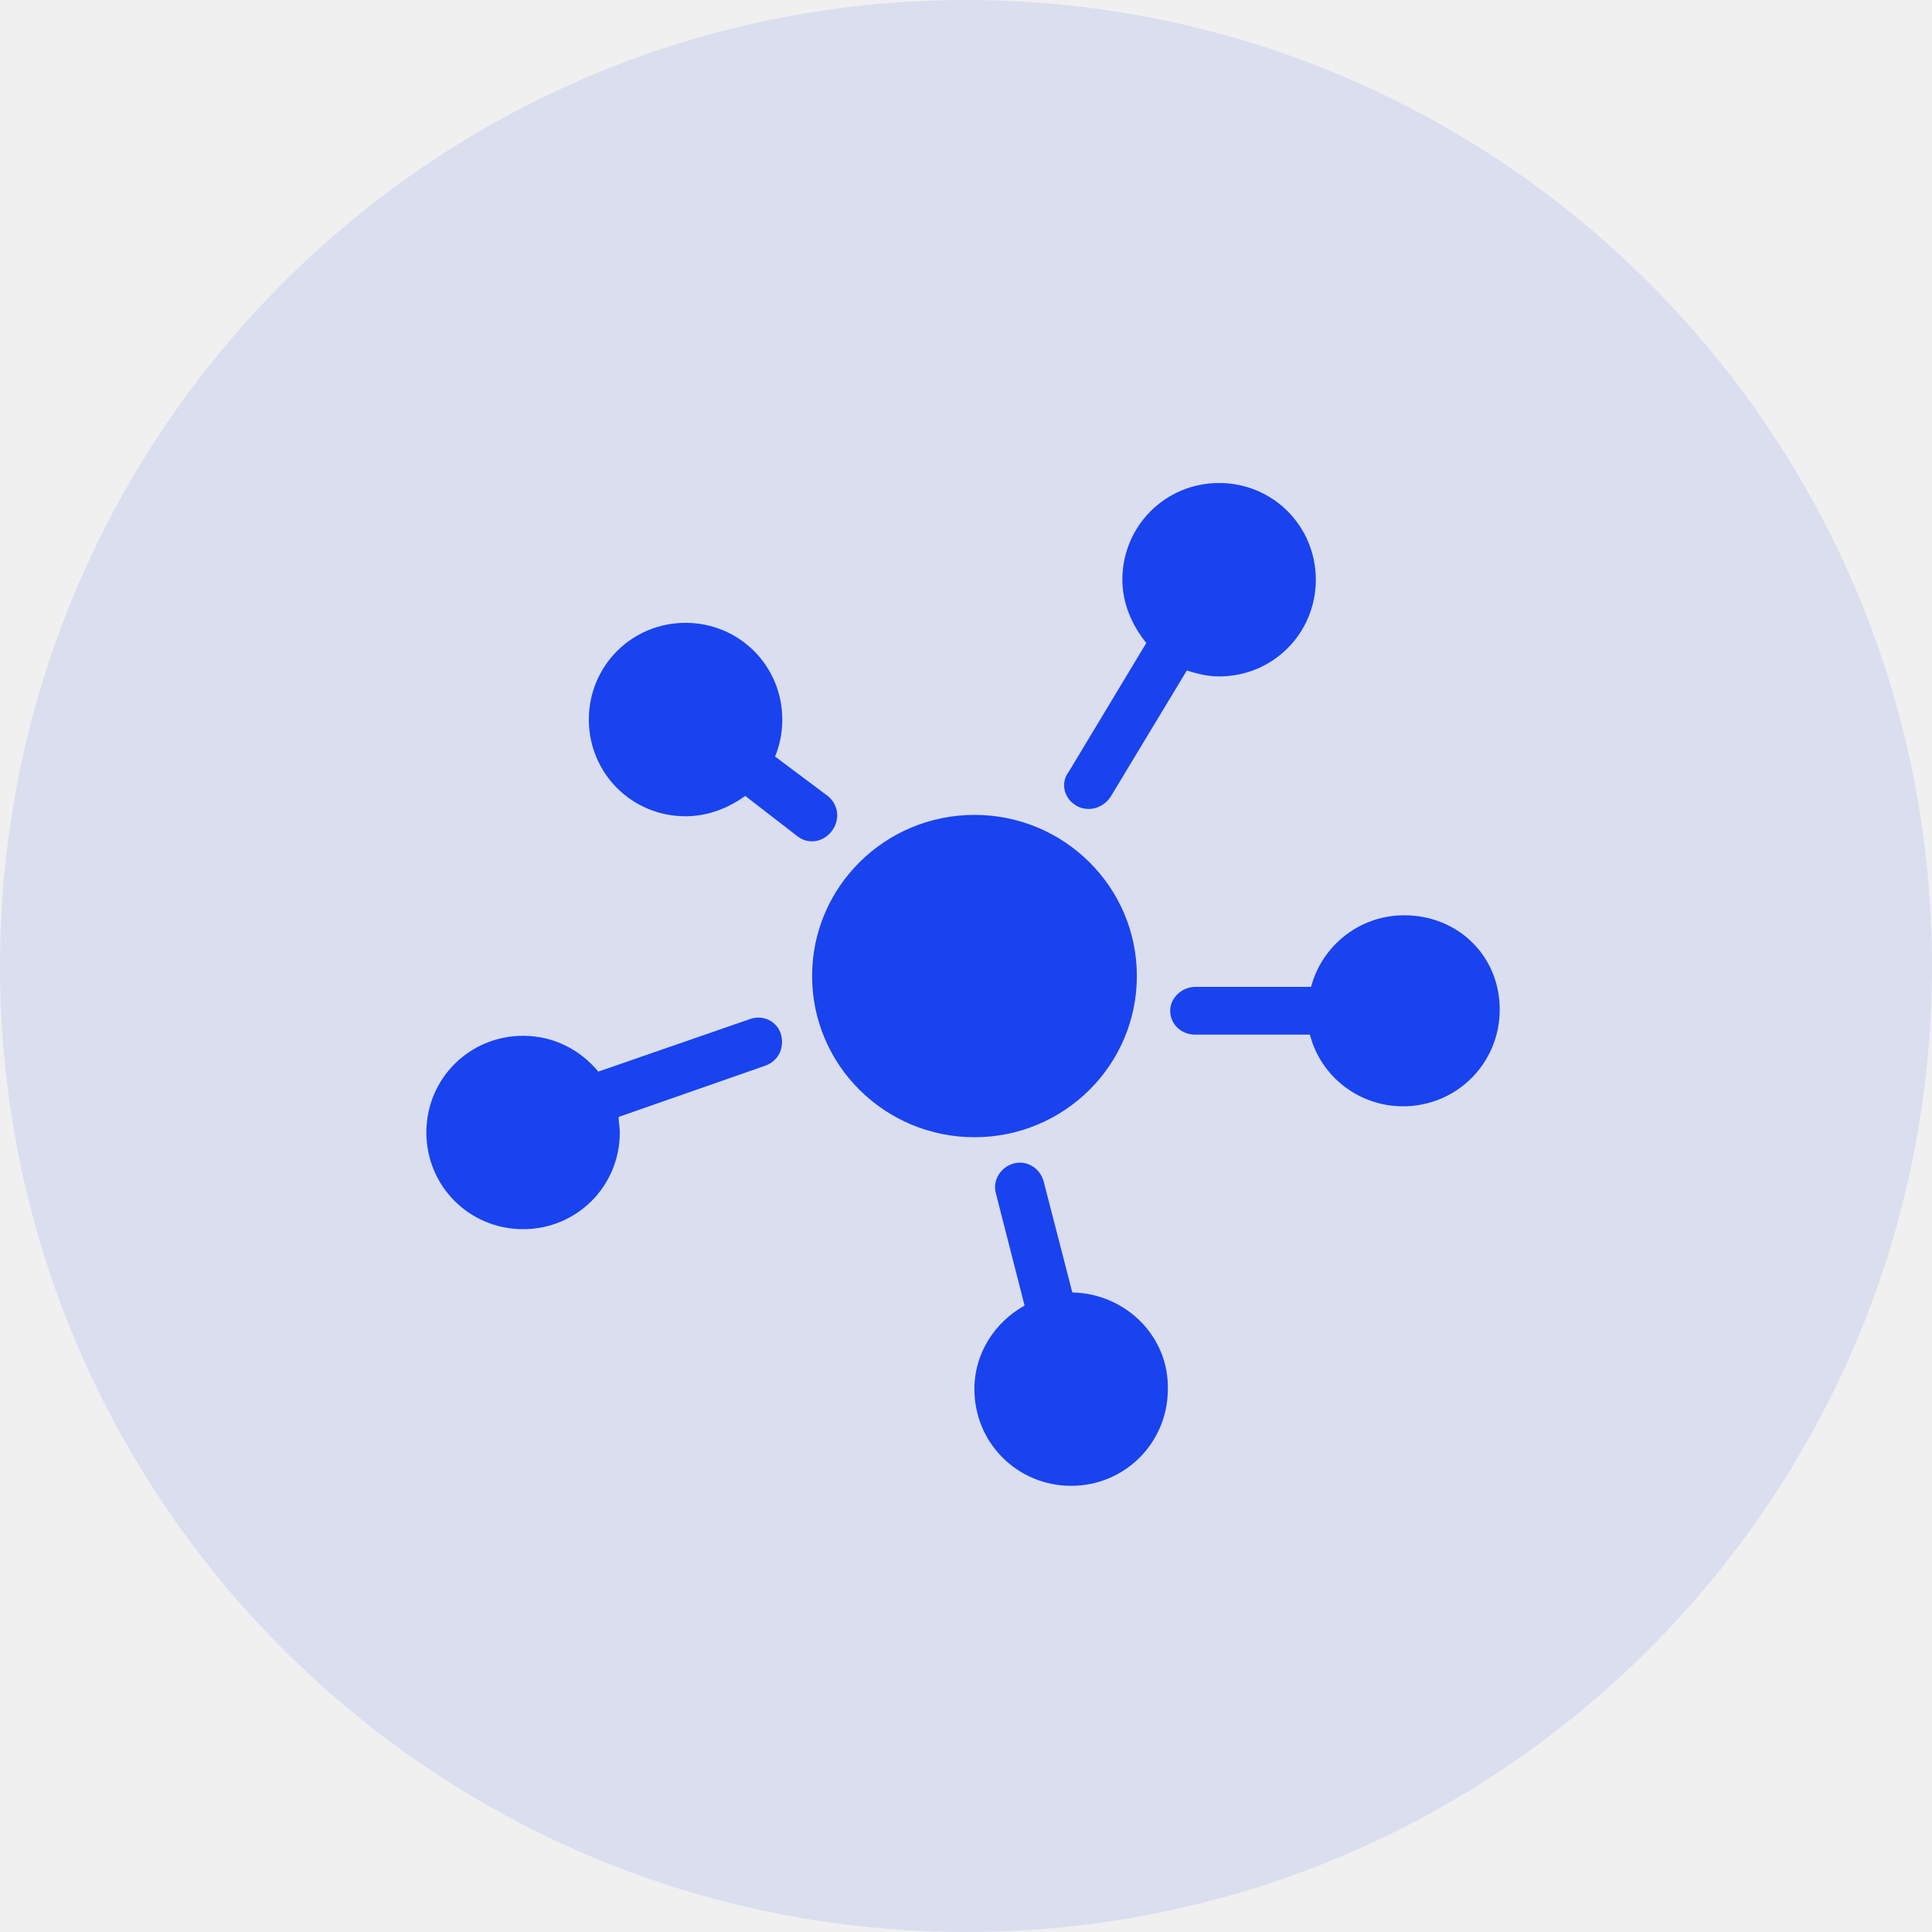
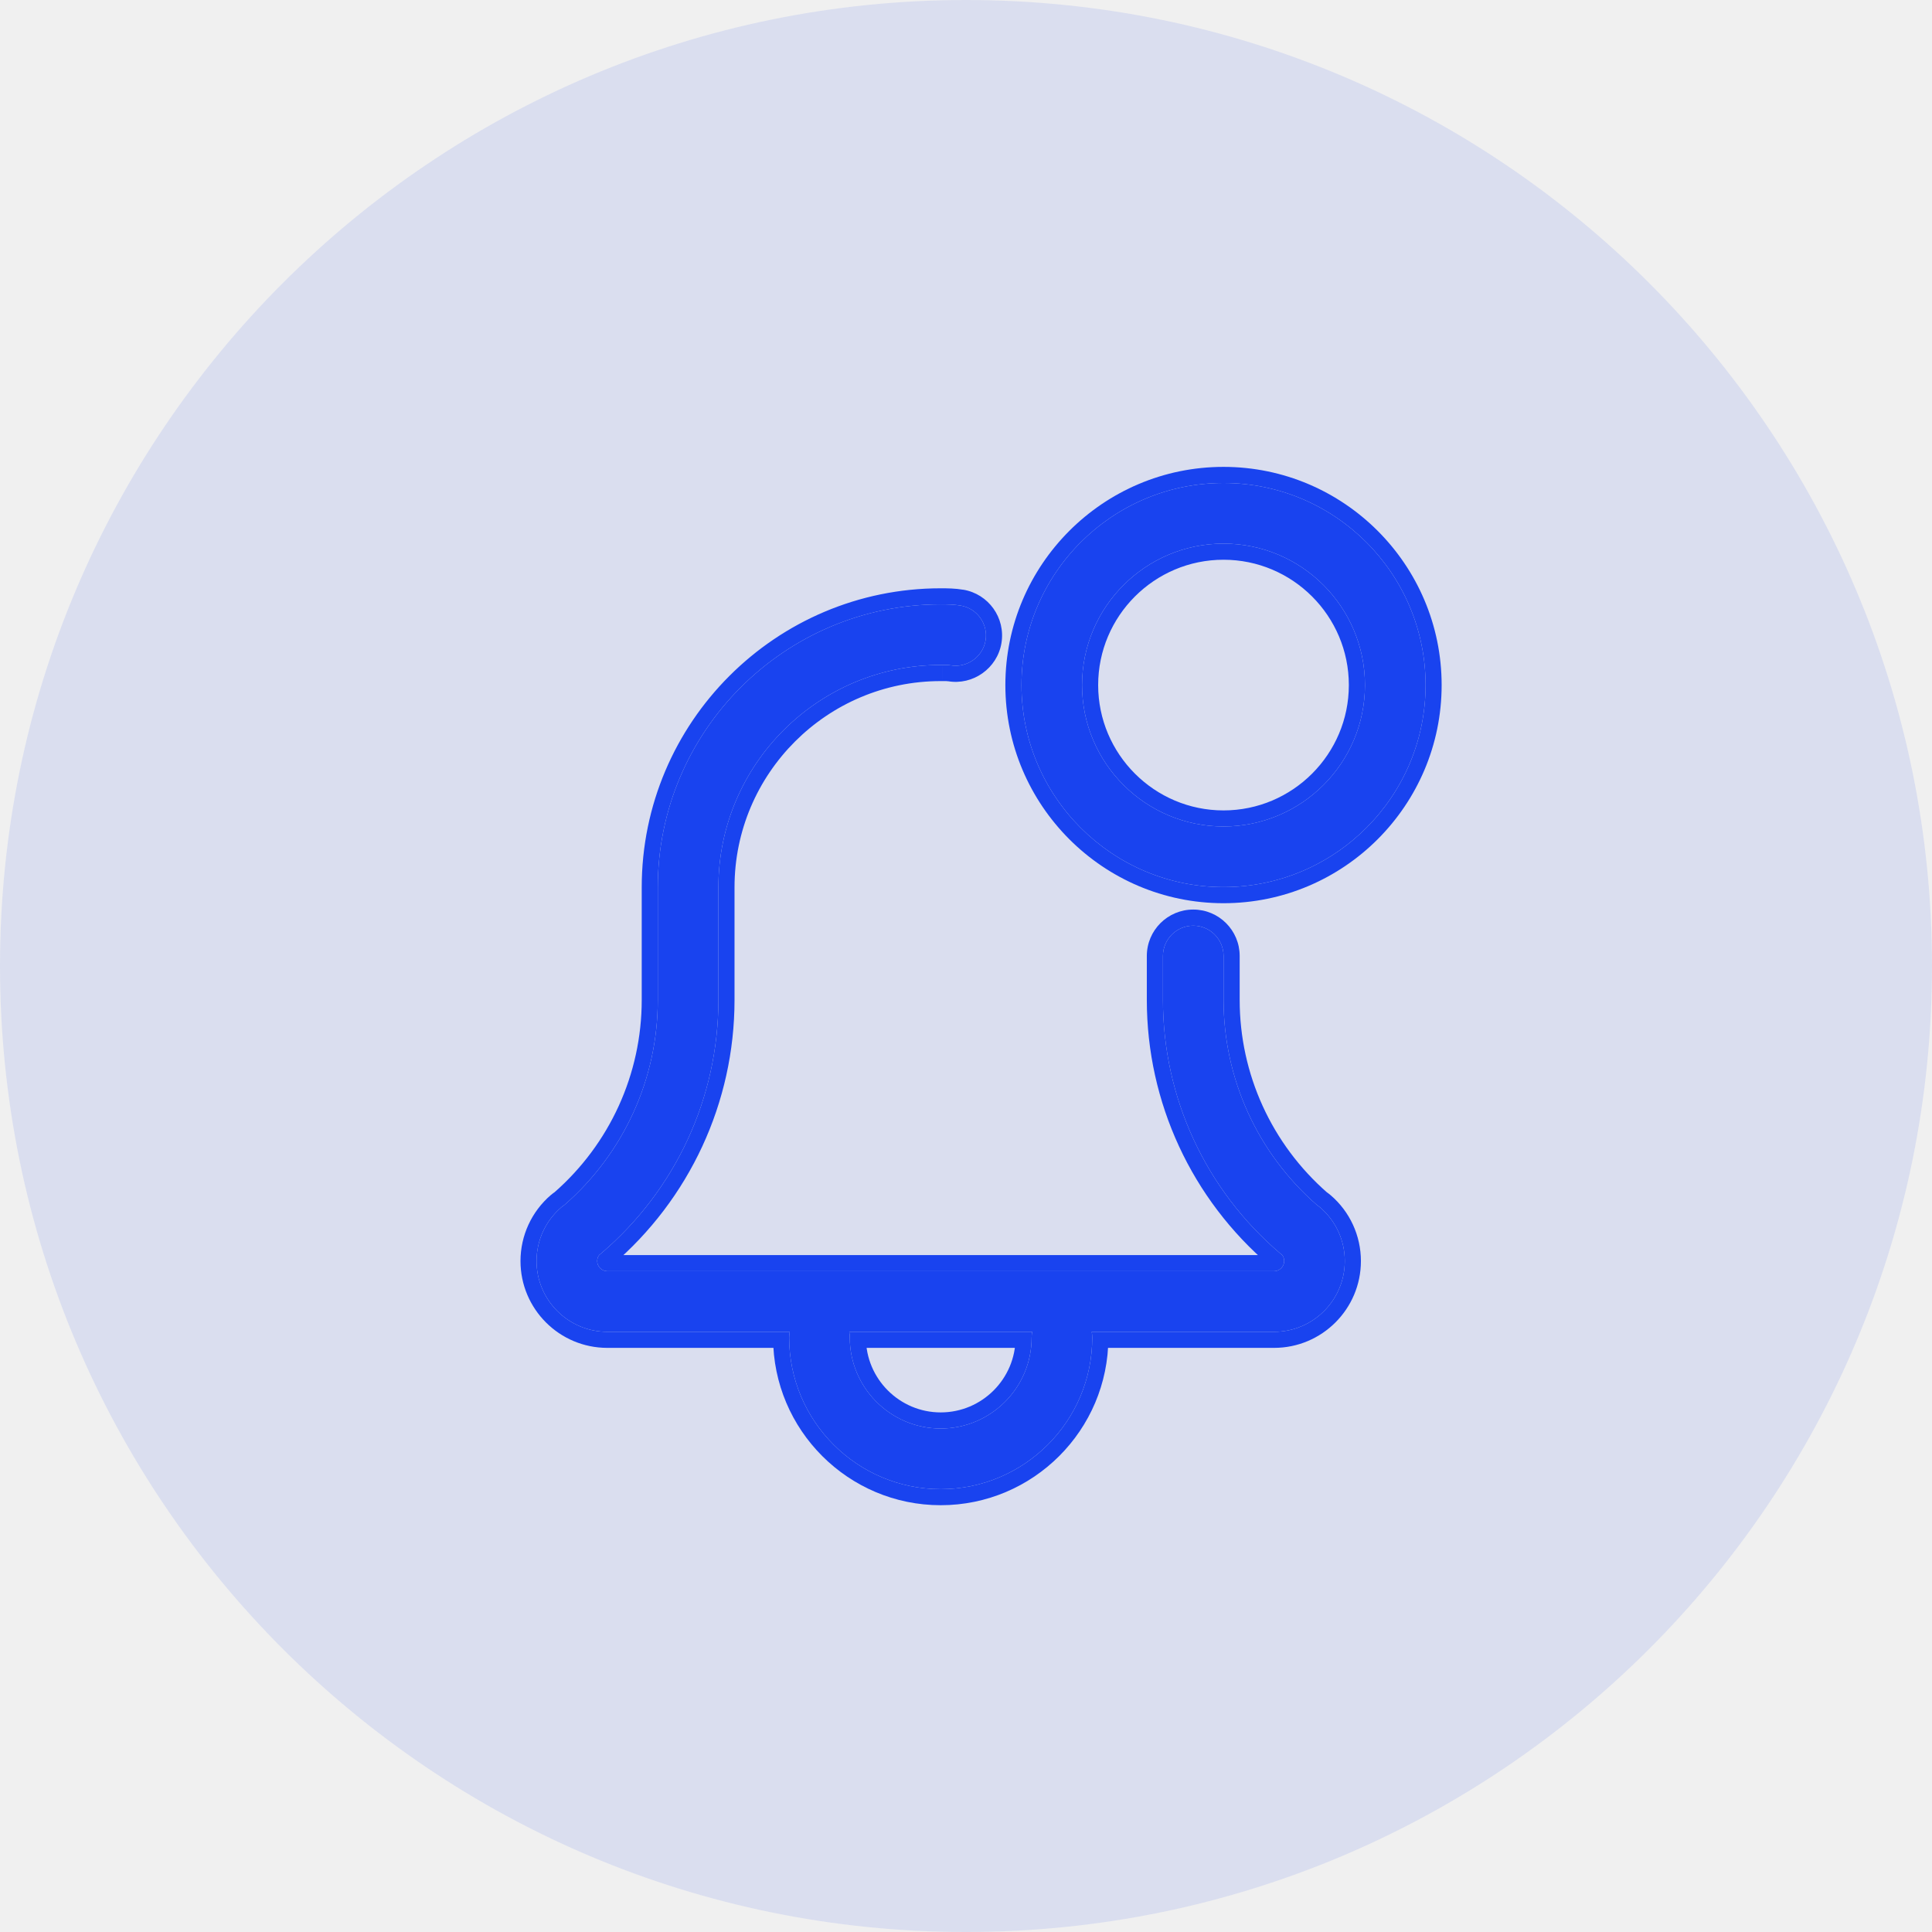
<svg xmlns="http://www.w3.org/2000/svg" width="32" height="32" viewBox="0 0 32 32" fill="none">
  <g id="Group 2487557">
    <rect id="Rectangle" width="32" height="32" rx="16" fill="#1943EF" fill-opacity="0.1" />
-     <g id="Group">
-       <path id="Vector" d="M17.761 21.407L17.286 19.567C17.227 19.35 17.009 19.211 16.791 19.271C16.574 19.33 16.436 19.548 16.495 19.765L16.97 21.624C16.475 21.901 16.139 22.415 16.139 23.008C16.139 23.898 16.851 24.61 17.741 24.61C18.631 24.61 19.343 23.898 19.343 23.008C19.362 22.138 18.65 21.426 17.761 21.407Z" fill="#1943EF" />
-       <path id="Vector_2" d="M12.422 16.879L9.91 17.749C9.614 17.393 9.178 17.156 8.664 17.156C7.774 17.156 7.062 17.867 7.062 18.757C7.062 19.647 7.774 20.359 8.664 20.359C9.554 20.359 10.266 19.647 10.266 18.757C10.266 18.678 10.246 18.579 10.246 18.5L12.679 17.65C12.896 17.571 12.995 17.353 12.936 17.136C12.877 16.918 12.639 16.8 12.422 16.879Z" fill="#1943EF" />
-       <path id="Vector_3" d="M23.258 15.16C22.506 15.16 21.893 15.674 21.715 16.346H19.797C19.58 16.346 19.382 16.524 19.382 16.742C19.382 16.959 19.56 17.137 19.797 17.137H21.696C21.874 17.829 22.506 18.324 23.238 18.324C24.128 18.324 24.84 17.612 24.84 16.722C24.84 15.832 24.148 15.16 23.258 15.16Z" fill="#1943EF" />
-       <path id="Vector_4" d="M16.141 18.836C17.626 18.836 18.83 17.641 18.83 16.166C18.83 14.692 17.626 13.497 16.141 13.497C14.655 13.497 13.451 14.692 13.451 16.166C13.451 17.641 14.655 18.836 16.141 18.836Z" fill="#1943EF" />
-       <path id="Vector_5" d="M13.709 13.183L12.838 12.531C12.918 12.333 12.957 12.135 12.957 11.918C12.957 11.028 12.245 10.316 11.355 10.316C10.465 10.316 9.753 11.028 9.753 11.918C9.753 12.808 10.465 13.52 11.355 13.52C11.731 13.52 12.067 13.381 12.344 13.183L13.214 13.856C13.293 13.915 13.372 13.935 13.451 13.935C13.57 13.935 13.689 13.876 13.768 13.777C13.926 13.579 13.886 13.322 13.709 13.183Z" fill="#1943EF" />
-       <path id="Vector_6" d="M17.819 13.339C17.878 13.379 17.957 13.399 18.037 13.399C18.175 13.399 18.314 13.32 18.393 13.201L19.658 11.105C19.836 11.164 20.014 11.204 20.192 11.204C21.082 11.204 21.794 10.492 21.794 9.602C21.794 8.712 21.082 8 20.192 8C19.302 8 18.59 8.712 18.59 9.602C18.59 9.997 18.749 10.353 18.986 10.65L17.7 12.786C17.562 12.964 17.621 13.221 17.819 13.339Z" fill="#1943EF" />
+     <g id="Union">
+       <mask id="path-2-outside-1_35_261" maskUnits="userSpaceOnUse" x="7.887" y="7" width="16" height="18" fill="black">
+         <rect fill="white" x="7.887" y="7" width="16" height="18" />
+         <path fill-rule="evenodd" clip-rule="evenodd" d="M16.919 11.347C16.919 13.192 18.42 14.693 20.265 14.693C22.111 14.693 23.612 13.192 23.612 11.347C23.612 9.501 22.111 8 20.265 8C18.42 8 16.919 9.501 16.919 11.347ZM17.922 11.347C17.922 10.055 18.973 9.004 20.265 9.004C21.557 9.004 22.608 10.055 22.608 11.347C22.608 12.639 21.557 13.689 20.265 13.689C18.973 13.689 17.922 12.639 17.922 11.347ZM21.103 22.059H18.082C18.088 22.09 18.091 22.122 18.091 22.155C18.091 23.539 16.965 24.665 15.581 24.665C14.198 24.665 13.071 23.539 13.071 22.155C13.071 22.122 13.074 22.09 13.081 22.059H10.059C9.413 22.059 8.887 21.533 8.887 20.887C8.887 20.544 9.036 20.22 9.297 19.997C9.314 19.982 9.332 19.969 9.35 19.957C10.333 19.099 10.895 17.866 10.895 16.563V14.696C10.895 12.112 12.998 10.01 15.581 10.01C15.688 10.01 15.803 10.012 15.911 10.03C16.184 10.076 16.369 10.335 16.324 10.608C16.278 10.881 16.014 11.066 15.746 11.02C15.703 11.013 15.656 11.014 15.611 11.014L15.581 11.014C13.551 11.014 11.899 12.666 11.899 14.696V16.563C11.899 18.18 11.19 19.711 9.956 20.761L9.951 20.765L9.951 20.765C9.943 20.771 9.936 20.777 9.927 20.784C9.909 20.806 9.891 20.841 9.891 20.887C9.891 20.978 9.968 21.055 10.059 21.055H21.103C21.194 21.055 21.27 20.978 21.27 20.887C21.27 20.84 21.253 20.806 21.234 20.784C21.224 20.776 21.215 20.769 21.205 20.761C19.97 19.71 19.262 18.18 19.262 16.563V15.834C19.262 15.557 19.487 15.332 19.764 15.332C20.041 15.332 20.266 15.557 20.266 15.834V16.563C20.266 17.866 20.829 19.101 21.813 19.959C21.831 19.971 21.848 19.984 21.864 19.998C22.125 20.22 22.274 20.544 22.274 20.887C22.274 21.533 21.749 22.059 21.103 22.059ZM14.066 22.059H17.096C17.09 22.09 17.087 22.122 17.087 22.155C17.087 22.985 16.411 23.661 15.581 23.661C14.751 23.661 14.075 22.985 14.075 22.155C14.075 22.122 14.072 22.09 14.066 22.059Z" />
+       </mask>
+       <path fill-rule="evenodd" clip-rule="evenodd" d="M16.919 11.347C16.919 13.192 18.42 14.693 20.265 14.693C22.111 14.693 23.612 13.192 23.612 11.347C23.612 9.501 22.111 8 20.265 8C18.42 8 16.919 9.501 16.919 11.347ZM17.922 11.347C17.922 10.055 18.973 9.004 20.265 9.004C21.557 9.004 22.608 10.055 22.608 11.347C22.608 12.639 21.557 13.689 20.265 13.689C18.973 13.689 17.922 12.639 17.922 11.347ZM21.103 22.059H18.082C18.088 22.09 18.091 22.122 18.091 22.155C18.091 23.539 16.965 24.665 15.581 24.665C14.198 24.665 13.071 23.539 13.071 22.155C13.071 22.122 13.074 22.09 13.081 22.059H10.059C9.413 22.059 8.887 21.533 8.887 20.887C8.887 20.544 9.036 20.22 9.297 19.997C9.314 19.982 9.332 19.969 9.35 19.957C10.333 19.099 10.895 17.866 10.895 16.563V14.696C10.895 12.112 12.998 10.01 15.581 10.01C15.688 10.01 15.803 10.012 15.911 10.03C16.184 10.076 16.369 10.335 16.324 10.608C16.278 10.881 16.014 11.066 15.746 11.02C15.703 11.013 15.656 11.014 15.611 11.014L15.581 11.014C13.551 11.014 11.899 12.666 11.899 14.696V16.563C11.899 18.18 11.19 19.711 9.956 20.761L9.951 20.765L9.951 20.765C9.943 20.771 9.936 20.777 9.927 20.784C9.909 20.806 9.891 20.841 9.891 20.887C9.891 20.978 9.968 21.055 10.059 21.055H21.103C21.194 21.055 21.27 20.978 21.27 20.887C21.27 20.84 21.253 20.806 21.234 20.784C21.224 20.776 21.215 20.769 21.205 20.761C19.97 19.71 19.262 18.18 19.262 16.563V15.834C19.262 15.557 19.487 15.332 19.764 15.332C20.041 15.332 20.266 15.557 20.266 15.834V16.563C20.266 17.866 20.829 19.101 21.813 19.959C21.831 19.971 21.848 19.984 21.864 19.998C22.125 20.22 22.274 20.544 22.274 20.887C22.274 21.533 21.749 22.059 21.103 22.059ZM14.066 22.059H17.096C17.09 22.09 17.087 22.122 17.087 22.155C17.087 22.985 16.411 23.661 15.581 23.661C14.751 23.661 14.075 22.985 14.075 22.155C14.075 22.122 14.072 22.09 14.066 22.059Z" fill="#1943EF" />
+       <path d="M18.082 22.059V21.792H17.759L17.82 22.11L18.082 22.059ZM13.081 22.059L13.342 22.11L13.404 21.792H13.081V22.059ZM9.297 19.997L9.47 20.2L9.473 20.198L9.297 19.997ZM9.35 19.957L9.495 20.181L9.511 20.17L9.526 20.158L9.35 19.957ZM15.911 10.03L15.866 10.293L15.867 10.294L15.911 10.03ZM16.324 10.608L16.061 10.564L16.061 10.564L16.324 10.608ZM15.746 11.02L15.791 10.758L15.789 10.757L15.746 11.02ZM15.611 11.014L15.613 11.281L15.614 11.281L15.611 11.014ZM15.581 11.014V11.281L15.582 11.281L15.581 11.014ZM9.956 20.761L10.124 20.968L10.129 20.964L9.956 20.761ZM9.951 20.765L9.783 20.557L9.776 20.564L9.951 20.765ZM9.951 20.765L10.119 20.972L10.126 20.966L9.951 20.765ZM9.927 20.784L9.776 20.563L9.743 20.586L9.717 20.618L9.927 20.784ZM21.234 20.784L21.44 20.614L21.419 20.588L21.391 20.568L21.234 20.784ZM21.205 20.761L21.032 20.964L21.038 20.968L21.205 20.761ZM21.813 19.959L21.638 20.16L21.651 20.171L21.665 20.181L21.813 19.959ZM21.864 19.998L21.689 20.198L21.691 20.201L21.864 19.998ZM17.096 22.059L17.358 22.11L17.42 21.792H17.096V22.059ZM14.066 22.059V21.792H13.743L13.804 22.11L14.066 22.059ZM20.265 14.427C18.567 14.427 17.185 13.045 17.185 11.347H16.652C16.652 13.339 18.273 14.96 20.265 14.96V14.427ZM23.345 11.347C23.345 13.045 21.963 14.427 20.265 14.427V14.96C22.258 14.96 23.878 13.339 23.878 11.347H23.345ZM20.265 8.267C21.963 8.267 23.345 9.649 23.345 11.347H23.878C23.878 9.354 22.258 7.733 20.265 7.733V8.267ZM17.185 11.347C17.185 9.649 18.567 8.267 20.265 8.267V7.733C18.273 7.733 16.652 9.354 16.652 11.347H17.185ZM20.265 8.737C18.826 8.737 17.656 9.908 17.656 11.347H18.189C18.189 10.202 19.121 9.271 20.265 9.271V8.737ZM22.875 11.347C22.875 9.908 21.704 8.737 20.265 8.737V9.271C21.41 9.271 22.341 10.202 22.341 11.347H22.875ZM20.265 13.956C21.704 13.956 22.875 12.786 22.875 11.347H22.341C22.341 12.491 21.41 13.423 20.265 13.423V13.956ZM17.656 11.347C17.656 12.786 18.826 13.956 20.265 13.956V13.423C19.121 13.423 18.189 12.491 18.189 11.347H17.656ZM18.082 22.325H21.103V21.792H18.082V22.325ZM18.358 22.155C18.358 22.105 18.353 22.055 18.344 22.008L17.82 22.11C17.823 22.124 17.825 22.139 17.825 22.155H18.358ZM15.581 24.931C17.112 24.931 18.358 23.686 18.358 22.155H17.825C17.825 23.392 16.818 24.398 15.581 24.398V24.931ZM12.805 22.155C12.805 23.686 14.051 24.931 15.581 24.931V24.398C14.345 24.398 13.338 23.392 13.338 22.155H12.805ZM12.819 22.008C12.809 22.055 12.805 22.105 12.805 22.155H13.338C13.338 22.139 13.339 22.124 13.342 22.11L12.819 22.008ZM10.059 22.325H13.081V21.792H10.059V22.325ZM8.621 20.887C8.621 21.68 9.265 22.325 10.059 22.325V21.792C9.56 21.792 9.154 21.386 9.154 20.887H8.621ZM9.123 19.794C8.804 20.068 8.621 20.467 8.621 20.887H9.154C9.154 20.622 9.269 20.372 9.47 20.2L9.123 19.794ZM9.206 19.733C9.177 19.751 9.149 19.772 9.121 19.796L9.473 20.198C9.478 20.192 9.486 20.187 9.495 20.181L9.206 19.733ZM10.629 16.563C10.629 17.788 10.1 18.949 9.175 19.756L9.526 20.158C10.566 19.25 11.162 17.943 11.162 16.563H10.629ZM10.629 14.696V16.563H11.162V14.696H10.629ZM15.581 9.744C12.85 9.744 10.629 11.965 10.629 14.696H11.162C11.162 12.259 13.145 10.277 15.581 10.277V9.744ZM15.955 9.768C15.824 9.745 15.688 9.744 15.581 9.744V10.277C15.688 10.277 15.783 10.279 15.866 10.293L15.955 9.768ZM16.587 10.652C16.657 10.234 16.373 9.837 15.954 9.767L15.867 10.294C15.995 10.315 16.082 10.437 16.061 10.564L16.587 10.652ZM15.701 11.283C16.114 11.354 16.517 11.071 16.587 10.652L16.061 10.564C16.039 10.691 15.914 10.778 15.791 10.758L15.701 11.283ZM15.614 11.281C15.663 11.28 15.686 11.281 15.703 11.284L15.789 10.757C15.719 10.746 15.648 10.747 15.609 10.748L15.614 11.281ZM15.582 11.281L15.613 11.281L15.61 10.748L15.579 10.748L15.582 11.281ZM12.166 14.696C12.166 12.813 13.698 11.281 15.581 11.281V10.748C13.404 10.748 11.633 12.518 11.633 14.696H12.166ZM12.166 16.563V14.696H11.633V16.563H12.166ZM10.129 20.964C11.422 19.863 12.166 18.259 12.166 16.563H11.633C11.633 18.102 10.958 19.558 9.783 20.558L10.129 20.964ZM10.119 20.972L10.124 20.968L9.788 20.553L9.783 20.558L10.119 20.972ZM10.126 20.966L10.126 20.966L9.776 20.564L9.776 20.564L10.126 20.966ZM10.077 21.004C10.096 20.991 10.112 20.978 10.119 20.972L9.783 20.558C9.779 20.561 9.777 20.563 9.776 20.564C9.775 20.564 9.775 20.564 9.776 20.563L10.077 21.004ZM10.158 20.887C10.158 20.912 10.148 20.934 10.136 20.949L9.717 20.618C9.669 20.679 9.625 20.77 9.625 20.887H10.158ZM10.059 20.788C10.089 20.788 10.114 20.801 10.129 20.817C10.145 20.832 10.158 20.857 10.158 20.887H9.625C9.625 21.125 9.82 21.321 10.059 21.321V20.788ZM21.103 20.788H10.059V21.321H21.103V20.788ZM21.003 20.887C21.003 20.857 21.016 20.832 21.032 20.816C21.048 20.801 21.073 20.788 21.103 20.788V21.321C21.341 21.321 21.537 21.126 21.537 20.887H21.003ZM21.028 20.953C21.022 20.945 21.015 20.935 21.011 20.923C21.006 20.91 21.003 20.898 21.003 20.887H21.537C21.537 20.769 21.491 20.677 21.44 20.614L21.028 20.953ZM21.038 20.968C21.042 20.972 21.06 20.986 21.076 20.999L21.391 20.568C21.391 20.568 21.39 20.567 21.387 20.564C21.385 20.563 21.383 20.562 21.381 20.56C21.378 20.558 21.375 20.555 21.372 20.553L21.038 20.968ZM18.995 16.563C18.995 18.259 19.738 19.863 21.032 20.964L21.378 20.558C20.202 19.557 19.529 18.102 19.529 16.563H18.995ZM18.995 15.834V16.563H19.529V15.834H18.995ZM19.764 15.065C19.34 15.065 18.995 15.409 18.995 15.834H19.529C19.529 15.704 19.634 15.598 19.764 15.598V15.065ZM20.533 15.834C20.533 15.409 20.189 15.065 19.764 15.065V15.598C19.894 15.598 19.999 15.704 19.999 15.834H20.533ZM20.533 16.563V15.834H19.999V16.563H20.533ZM21.988 19.758C21.062 18.95 20.533 17.789 20.533 16.563H19.999C19.999 17.944 20.596 19.251 21.638 20.16L21.988 19.758ZM22.04 19.797C22.013 19.773 21.985 19.753 21.961 19.737L21.665 20.181C21.677 20.189 21.684 20.194 21.689 20.198L22.04 19.797ZM22.541 20.887C22.541 20.467 22.358 20.068 22.038 19.795L21.691 20.201C21.892 20.372 22.008 20.622 22.008 20.887H22.541ZM21.103 22.325C21.896 22.325 22.541 21.68 22.541 20.887H22.008C22.008 21.386 21.602 21.792 21.103 21.792V22.325ZM17.096 21.792H14.066V22.325H17.096V21.792ZM17.354 22.155C17.354 22.139 17.355 22.124 17.358 22.11L16.835 22.008C16.826 22.055 16.821 22.105 16.821 22.155H17.354ZM15.581 23.927C16.558 23.927 17.354 23.133 17.354 22.155H16.821C16.821 22.838 16.264 23.394 15.581 23.394V23.927ZM13.809 22.155C13.809 23.133 14.604 23.927 15.581 23.927V23.394C14.899 23.394 14.342 22.838 14.342 22.155H13.809ZM13.804 22.11C13.807 22.124 13.809 22.139 13.809 22.155H14.342C14.342 22.105 14.337 22.055 14.328 22.008L13.804 22.11Z" fill="#1943EF" mask="url(#path-2-outside-1_35_261)" />
    </g>
  </g>
</svg>
